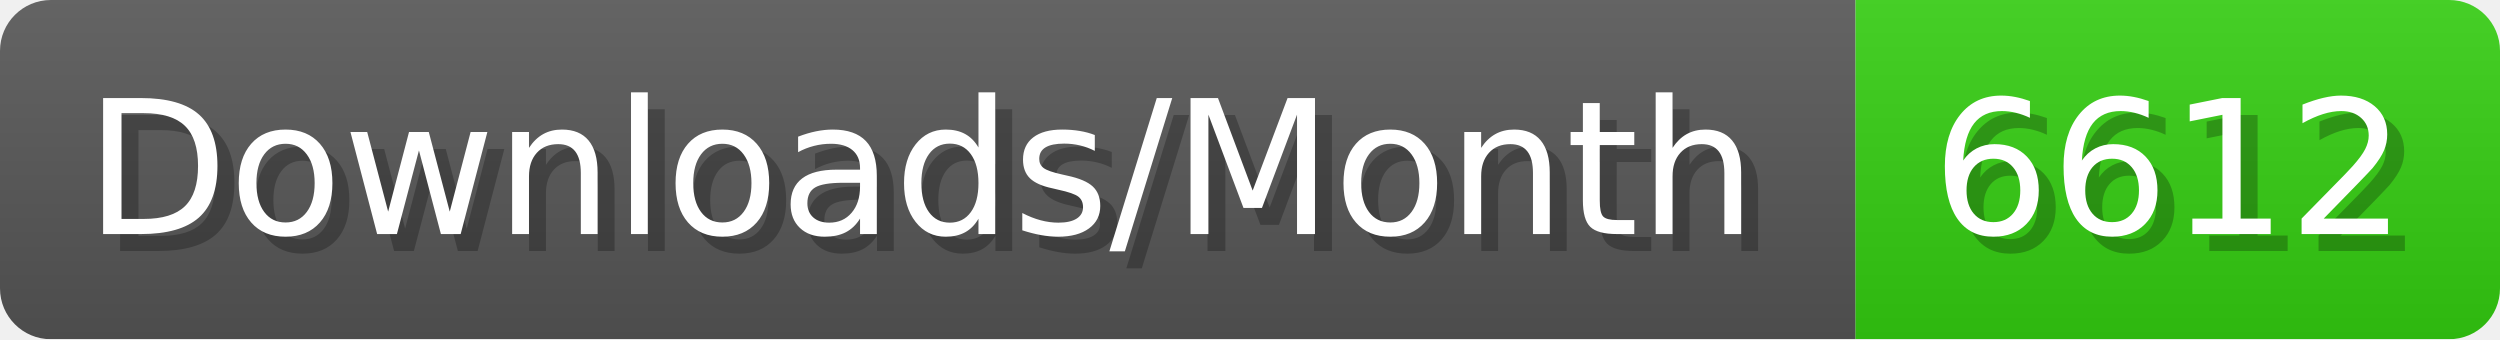
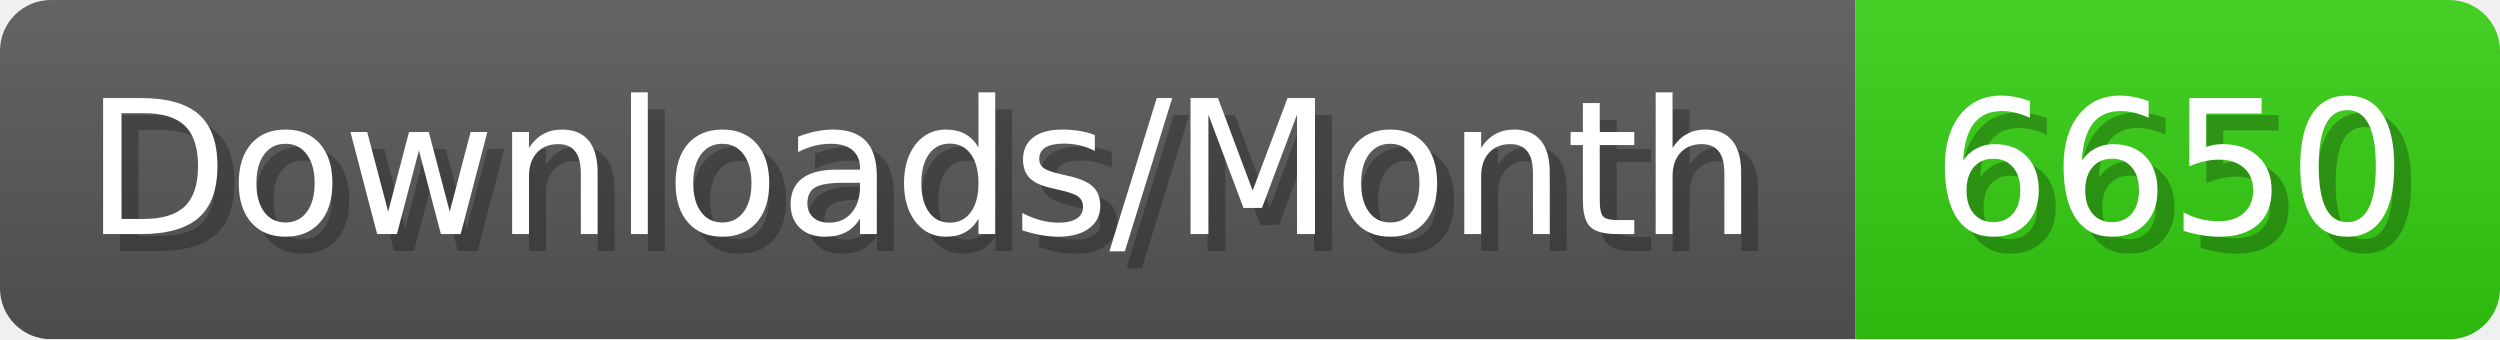
- <svg xmlns="http://www.w3.org/2000/svg" width="147.4" height="20" viewBox="0 0 1474 200" role="img" aria-label="Downloads/Month: 6612">
+ <svg xmlns="http://www.w3.org/2000/svg" width="147.4" height="20" viewBox="0 0 1474 200" role="img" aria-label="Downloads/Month: 6650">
  <linearGradient id="YlXUI" x2="0" y2="100%">
    <stop offset="0" stop-opacity=".1" stop-color="#EEE" />
    <stop offset="1" stop-opacity=".1" />
  </linearGradient>
  <mask id="JHhop">
    <rect width="1474" height="200" rx="30" fill="#FFF" />
  </mask>
  <g mask="url(#JHhop)">
    <rect width="1094" height="200" fill="#555" />
    <rect width="380" height="200" fill="#3C1" x="1094" />
    <rect width="1474" height="200" fill="url(#YlXUI)" />
  </g>
  <g aria-hidden="true" fill="#fff" text-anchor="start" font-family="Verdana,DejaVu Sans,sans-serif" font-size="110">
    <text x="60" y="148" textLength="994" fill="#000" opacity="0.25">Downloads/Month</text>
    <text x="50" y="138" textLength="994">Downloads/Month</text>
-     <text x="1149" y="148" textLength="280" fill="#000" opacity="0.25">6612</text>
-     <text x="1139" y="138" textLength="280">6612</text>
+     <text x="1149" y="148" textLength="280" fill="#000" opacity="0.25">6650</text>
+     <text x="1139" y="138" textLength="280">6650</text>
  </g>
</svg>
